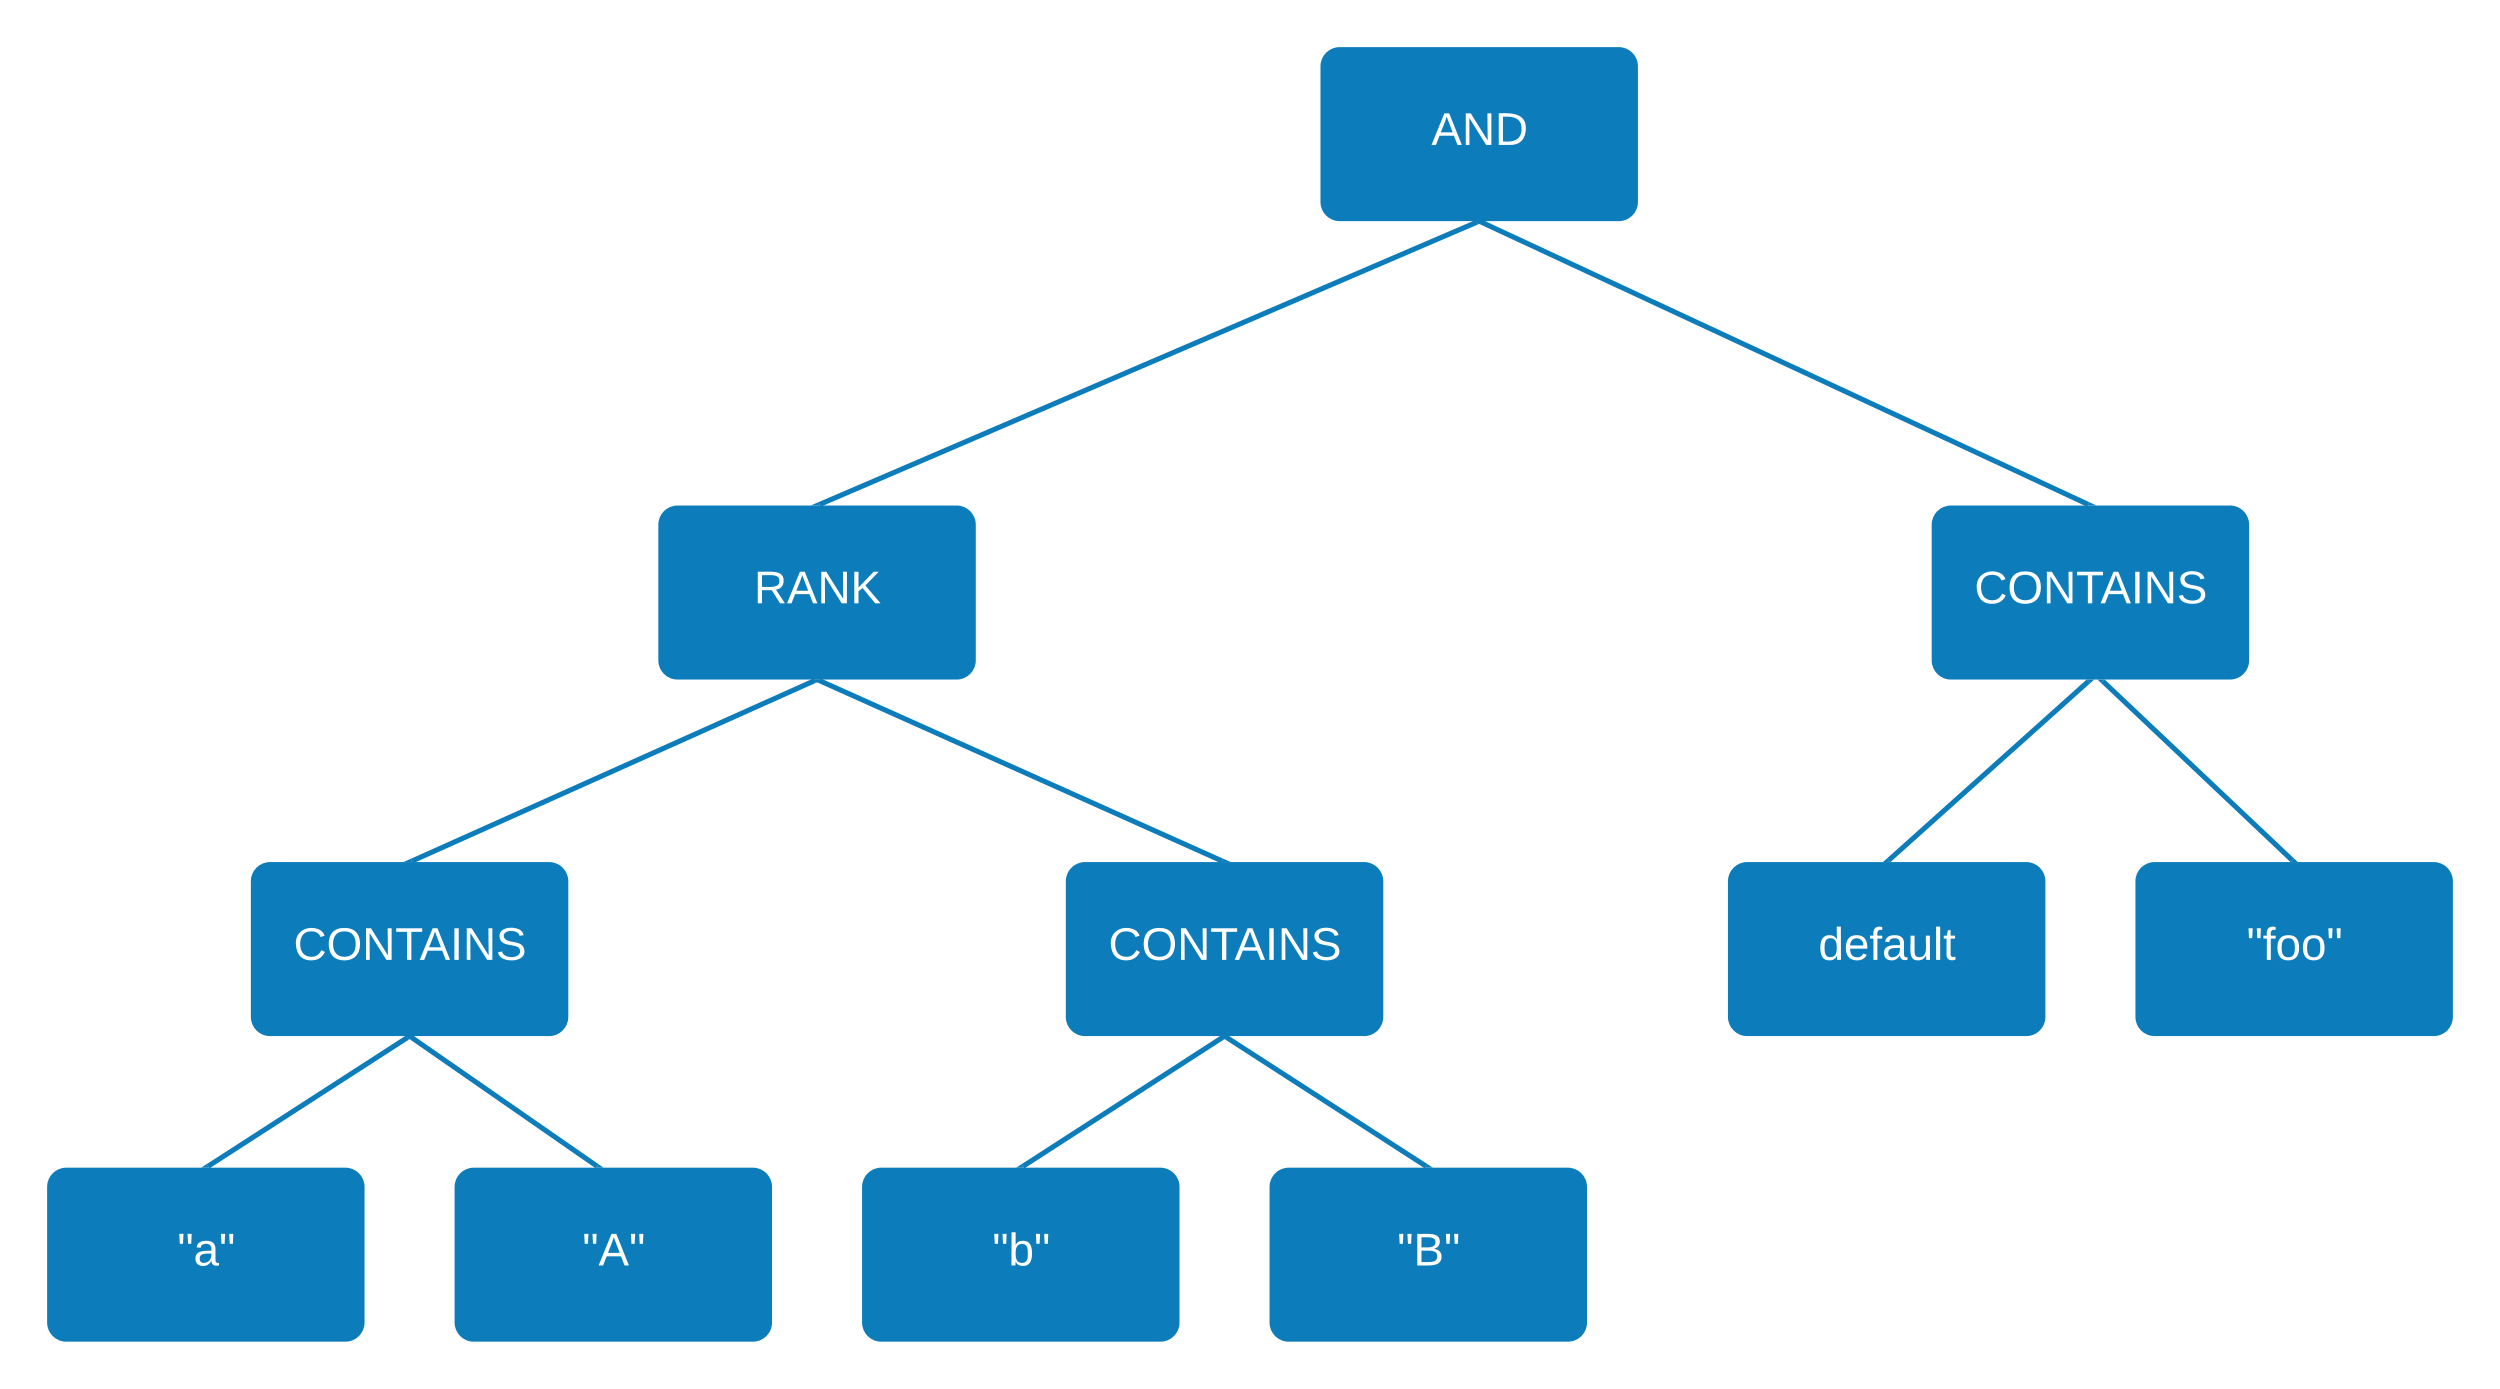
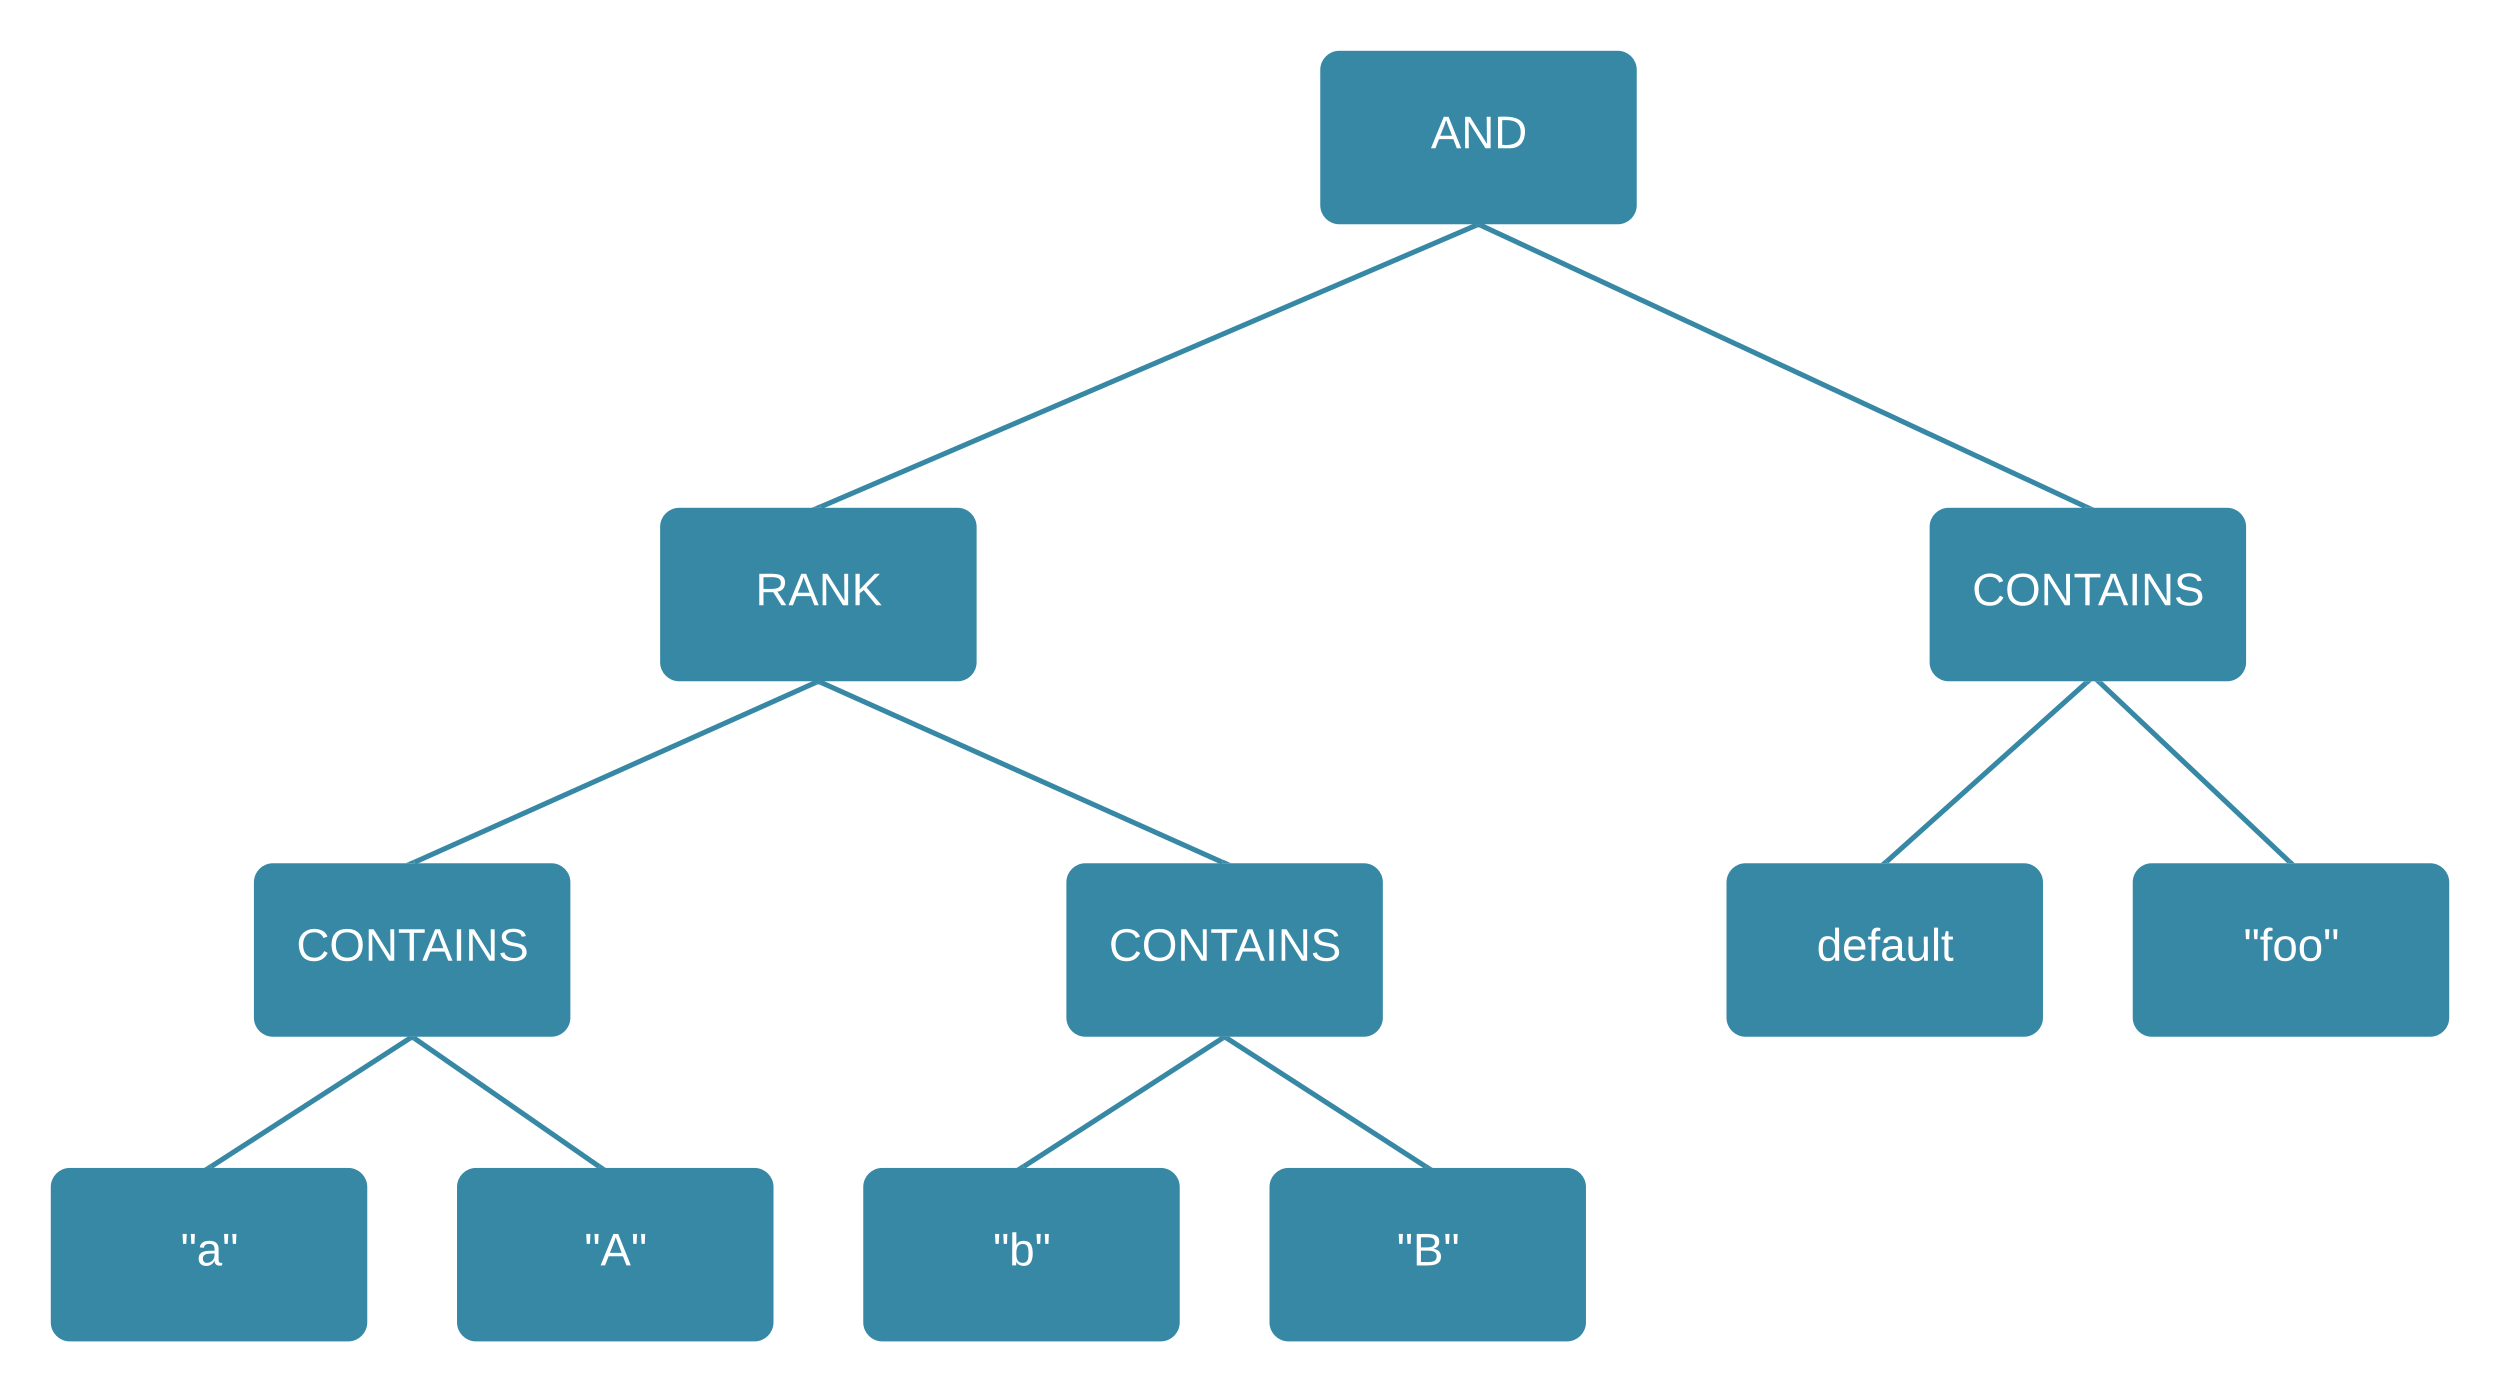
- <svg xmlns="http://www.w3.org/2000/svg" xmlns:ns1="lucid" xmlns:xlink="http://www.w3.org/1999/xlink" width="981.65" height="545.33">
-   <g transform="translate(-80 -220)" ns1:page-tab-id="0_0">
-     <path d="M0 0h1870.87v1322.83H0z" fill="#fff" />
-     <path d="M840 426c0-3.3 2.7-6 6-6h109.65c3.3 0 6 2.7 6 6v53.33c0 3.32-2.7 6-6 6H846c-3.3 0-6-2.68-6-6z" stroke="#0c7cba" stroke-width="3" fill="#0c7cba" />
+ <svg xmlns="http://www.w3.org/2000/svg" xmlns:ns1="lucid" xmlns:xlink="http://www.w3.org/1999/xlink" width="984.65" height="548.33">
+   <g transform="translate(-78.5 -218.5)" ns1:page-tab-id="0_0">
+     <path d="M0 0h1870.87v1322.84H0z" fill="#fff" />
+     <path d="M840 426a6 6 0 0 1 6-6h109.65a6 6 0 0 1 6 6v53.33a6 6 0 0 1-6 6H846a6 6 0 0 1-6-6z" stroke="#3788a5" stroke-width="3" fill="#3788a5" />
    <use xlink:href="#a" transform="matrix(1,0,0,1,852,432) translate(3.275 24.9)" />
-     <path d="M600 246c0-3.3 2.7-6 6-6h109.65c3.3 0 6 2.7 6 6v53.33c0 3.32-2.7 6-6 6H606c-3.3 0-6-2.68-6-6z" stroke="#0c7cba" stroke-width="3" fill="#0c7cba" />
+     <path d="M600 246a6 6 0 0 1 6-6h109.65a6 6 0 0 1 6 6v53.33a6 6 0 0 1-6 6H606a6 6 0 0 1-6-6z" stroke="#3788a5" stroke-width="3" fill="#3788a5" />
    <use xlink:href="#b" transform="matrix(1,0,0,1,612,252) translate(30.05 24.9)" />
-     <path d="M340 426c0-3.3 2.7-6 6-6h109.65c3.3 0 6 2.7 6 6v53.33c0 3.32-2.7 6-6 6H346c-3.3 0-6-2.68-6-6z" stroke="#0c7cba" stroke-width="3" fill="#0c7cba" />
+     <path d="M340 426a6 6 0 0 1 6-6h109.65a6 6 0 0 1 6 6v53.33a6 6 0 0 1-6 6H346a6 6 0 0 1-6-6z" stroke="#3788a5" stroke-width="3" fill="#3788a5" />
    <use xlink:href="#c" transform="matrix(1,0,0,1,352,432) translate(24.05 24.9)" />
-     <path d="M500 566c0-3.3 2.7-6 6-6h109.65c3.3 0 6 2.7 6 6v53.33c0 3.32-2.7 6-6 6H506c-3.3 0-6-2.68-6-6z" stroke="#0c7cba" stroke-width="3" fill="#0c7cba" />
+     <path d="M500 566a6 6 0 0 1 6-6h109.65a6 6 0 0 1 6 6v53.33a6 6 0 0 1-6 6H506a6 6 0 0 1-6-6z" stroke="#3788a5" stroke-width="3" fill="#3788a5" />
    <use xlink:href="#a" transform="matrix(1,0,0,1,512,572) translate(3.275 24.9)" />
-     <path d="M180 566c0-3.3 2.7-6 6-6h109.65c3.3 0 6 2.7 6 6v53.33c0 3.32-2.7 6-6 6H186c-3.3 0-6-2.68-6-6z" stroke="#0c7cba" stroke-width="3" fill="#0c7cba" />
+     <path d="M180 566a6 6 0 0 1 6-6h109.65a6 6 0 0 1 6 6v53.33a6 6 0 0 1-6 6H186a6 6 0 0 1-6-6z" stroke="#3788a5" stroke-width="3" fill="#3788a5" />
    <use xlink:href="#a" transform="matrix(1,0,0,1,192,572) translate(3.275 24.9)" />
-     <path d="M760 566c0-3.3 2.7-6 6-6h109.65c3.3 0 6 2.7 6 6v53.33c0 3.32-2.7 6-6 6H766c-3.3 0-6-2.68-6-6z" stroke="#0c7cba" stroke-width="3" fill="#0c7cba" />
+     <path d="M760 566a6 6 0 0 1 6-6h109.65a6 6 0 0 1 6 6v53.33a6 6 0 0 1-6 6H766a6 6 0 0 1-6-6z" stroke="#3788a5" stroke-width="3" fill="#3788a5" />
    <use xlink:href="#d" transform="matrix(1,0,0,1,772,572) translate(22.025 24.9)" />
-     <path d="M920 566c0-3.3 2.7-6 6-6h109.65c3.3 0 6 2.7 6 6v53.33c0 3.32-2.7 6-6 6H926c-3.3 0-6-2.68-6-6z" stroke="#0c7cba" stroke-width="3" fill="#0c7cba" />
+     <path d="M920 566a6 6 0 0 1 6-6h109.65a6 6 0 0 1 6 6v53.33a6 6 0 0 1-6 6H926a6 6 0 0 1-6-6z" stroke="#3788a5" stroke-width="3" fill="#3788a5" />
    <use xlink:href="#e" transform="matrix(1,0,0,1,932,572) translate(30.15 24.9)" />
-     <path d="M100 686c0-3.3 2.7-6 6-6h109.65c3.3 0 6 2.7 6 6v53.33c0 3.32-2.7 6-6 6H106c-3.3 0-6-2.68-6-6z" stroke="#0c7cba" stroke-width="3" fill="#0c7cba" />
+     <path d="M100 686a6 6 0 0 1 6-6h109.65a6 6 0 0 1 6 6v53.33a6 6 0 0 1-6 6H106a6 6 0 0 1-6-6z" stroke="#3788a5" stroke-width="3" fill="#3788a5" />
    <use xlink:href="#f" transform="matrix(1,0,0,1,112,692) translate(37.65 24.9)" />
-     <path d="M260 686c0-3.3 2.7-6 6-6h109.65c3.3 0 6 2.7 6 6v53.33c0 3.32-2.7 6-6 6H266c-3.3 0-6-2.68-6-6z" stroke="#0c7cba" stroke-width="3" fill="#0c7cba" />
+     <path d="M260 686a6 6 0 0 1 6-6h109.65a6 6 0 0 1 6 6v53.33a6 6 0 0 1-6 6H266a6 6 0 0 1-6-6z" stroke="#3788a5" stroke-width="3" fill="#3788a5" />
    <use xlink:href="#g" transform="matrix(1,0,0,1,272,692) translate(36.65 24.9)" />
-     <path d="M420 686c0-3.3 2.7-6 6-6h109.65c3.3 0 6 2.7 6 6v53.33c0 3.32-2.7 6-6 6H426c-3.3 0-6-2.68-6-6z" stroke="#0c7cba" stroke-width="3" fill="#0c7cba" />
+     <path d="M420 686a6 6 0 0 1 6-6h109.65a6 6 0 0 1 6 6v53.33a6 6 0 0 1-6 6H426a6 6 0 0 1-6-6z" stroke="#3788a5" stroke-width="3" fill="#3788a5" />
    <use xlink:href="#h" transform="matrix(1,0,0,1,432,692) translate(37.65 24.9)" />
-     <path d="M580 686c0-3.3 2.7-6 6-6h109.65c3.3 0 6 2.7 6 6v53.33c0 3.32-2.7 6-6 6H586c-3.3 0-6-2.68-6-6z" stroke="#0c7cba" stroke-width="3" fill="#0c7cba" />
+     <path d="M580 686a6 6 0 0 1 6-6h109.65a6 6 0 0 1 6 6v53.33a6 6 0 0 1-6 6H586a6 6 0 0 1-6-6z" stroke="#3788a5" stroke-width="3" fill="#3788a5" />
    <use xlink:href="#i" transform="matrix(1,0,0,1,592,692) translate(36.65 24.9)" />
-     <path d="M240 627.38l-78.33 50.58" stroke="#0c7cba" stroke-width="2" fill="none" />
-     <path d="M240.5 628.23l-.9-1.4h3.07M162.05 678.5h-3.07l2.16-1.4" fill="#0c7cba" />
-     <path d="M241.65 627.4l72.78 50.53" stroke="#0c7cba" stroke-width="2" fill="none" />
-     <path d="M241.1 628.24l-2.03-1.4h3M317 678.5h-3l.97-1.4" fill="#0c7cba" />
-     <path d="M561.67 627.38L640 677.96" stroke="#0c7cba" stroke-width="2" fill="none" />
-     <path d="M561.14 628.23l-2.16-1.4h3.07M642.67 678.5h-3.07l.9-1.4" fill="#0c7cba" />
-     <path d="M560 627.38l-78.33 50.58" stroke="#0c7cba" stroke-width="2" fill="none" />
-     <path d="M560.5 628.23l-.9-1.4h3.07M482.05 678.5h-3.07l2.16-1.4" fill="#0c7cba" />
-     <path d="M399.9 487.24L241.75 558.1" stroke="#0c7cba" stroke-width="2" fill="none" />
-     <path d="M400.3 488.17l-.6-1.34h3.57M241.95 558.5h-3.57l2.97-1.33" fill="#0c7cba" />
-     <path d="M401.74 487.24L559.9 558.1" stroke="#0c7cba" stroke-width="2" fill="none" />
-     <path d="M401.35 488.17l-2.97-1.34h3.57M563.27 558.5h-3.57l.6-1.33" fill="#0c7cba" />
-     <path d="M905.74 487.52l74.36 70.3" stroke="#0c7cba" stroke-width="2" fill="none" />
-     <path d="M905.07 488.26l-1.5-1.43h2.86M982.28 558.5h-2.87l1.37-1.43" fill="#0c7cba" />
-     <path d="M900.08 487.5l-78.5 70.33" stroke="#0c7cba" stroke-width="2" fill="none" />
-     <path d="M900.73 488.26l-1.28-1.43h2.87M822.2 558.5h-2.87l1.6-1.43" fill="#0c7cba" />
-     <path d="M661.73 307.26l238.2 110.82" stroke="#0c7cba" stroke-width="2" fill="none" />
-     <path d="M661.33 308.17l-2.88-1.34h3.5M903.2 418.5h-3.5l.62-1.34" fill="#0c7cba" />
-     <path d="M659.9 307.23L401.75 418.1" stroke="#0c7cba" stroke-width="2" fill="none" />
-     <path d="M660.28 308.16l-.57-1.33h3.66M401.94 418.5h-3.65l3.07-1.32" fill="#0c7cba" />
+     <path d="M240 627.38l-78.34 50.58" stroke="#3788a5" stroke-width="2" fill="none" />
+     <path d="M240.5 628.23l-.9-1.4h3.07zM162.05 678.5h-3.07l2.16-1.4z" stroke="#3788a5" stroke-width=".05" fill="#3788a5" />
+     <path d="M241.65 627.4l72.78 50.53" stroke="#3788a5" stroke-width="2" fill="none" />
+     <path d="M241.1 628.24l-2.03-1.4h3zM317 678.5h-3l.98-1.4z" stroke="#3788a5" stroke-width=".05" fill="#3788a5" />
+     <path d="M561.66 627.38L640 677.96" stroke="#3788a5" stroke-width="2" fill="none" />
+     <path d="M561.14 628.23l-2.16-1.4h3.07zM642.67 678.5h-3.07l.9-1.4z" stroke="#3788a5" stroke-width=".05" fill="#3788a5" />
+     <path d="M560 627.38l-78.33 50.58" stroke="#3788a5" stroke-width="2" fill="none" />
+     <path d="M560.5 628.23l-.9-1.4h3.07zM482.05 678.5h-3.07l2.16-1.4z" stroke="#3788a5" stroke-width=".05" fill="#3788a5" />
+     <path d="M399.9 487.24L241.75 558.1" stroke="#3788a5" stroke-width="2" fill="none" />
+     <path d="M400.3 488.17l-.6-1.34h3.57zM241.95 558.5h-3.57l2.97-1.33z" stroke="#3788a5" stroke-width=".05" fill="#3788a5" />
+     <path d="M401.74 487.24L559.9 558.1" stroke="#3788a5" stroke-width="2" fill="none" />
+     <path d="M401.35 488.17l-2.97-1.34h3.57zM563.27 558.5h-3.57l.6-1.33z" stroke="#3788a5" stroke-width=".05" fill="#3788a5" />
+     <path d="M905.74 487.52l74.36 70.3" stroke="#3788a5" stroke-width="2" fill="none" />
+     <path d="M905.07 488.26l-1.5-1.43h2.85zM982.28 558.5h-2.87l1.37-1.43z" stroke="#3788a5" stroke-width=".05" fill="#3788a5" />
+     <path d="M900.08 487.5l-78.5 70.33" stroke="#3788a5" stroke-width="2" fill="none" />
+     <path d="M900.73 488.26l-1.28-1.43h2.87zM822.2 558.5h-2.87l1.6-1.43z" stroke="#3788a5" stroke-width=".05" fill="#3788a5" />
+     <path d="M661.73 307.25l238.2 110.83" stroke="#3788a5" stroke-width="2" fill="none" />
+     <path d="M661.33 308.17l-2.88-1.34h3.5zM903.2 418.5h-3.5l.62-1.34z" stroke="#3788a5" stroke-width=".05" fill="#3788a5" />
+     <path d="M659.9 307.23L401.75 418.1" stroke="#3788a5" stroke-width="2" fill="none" />
+     <path d="M660.28 308.16l-.57-1.33h3.66zM401.94 418.5h-3.65l3.07-1.32z" stroke="#3788a5" stroke-width=".05" fill="#3788a5" />
    <defs>
      <path fill="#fff" d="M212-179c-10-28-35-45-73-45-59 0-87 40-87 99 0 60 29 101 89 101 43 0 62-24 78-52l27 14C228-24 195 4 139 4 59 4 22-46 18-125c-6-104 99-153 187-111 19 9 31 26 39 46" id="j" />
      <path fill="#fff" d="M140-251c81 0 123 46 123 126C263-46 219 4 140 4 59 4 17-45 17-125s42-126 123-126zm0 227c63 0 89-41 89-101s-29-99-89-99c-61 0-89 39-89 99S79-25 140-24" id="k" />
      <path fill="#fff" d="M190 0L58-211 59 0H30v-248h39L202-35l-2-213h31V0h-41" id="l" />
      <path fill="#fff" d="M127-220V0H93v-220H8v-28h204v28h-85" id="m" />
      <path fill="#fff" d="M205 0l-28-72H64L36 0H1l101-248h38L239 0h-34zm-38-99l-47-123c-12 45-31 82-46 123h93" id="n" />
      <path fill="#fff" d="M33 0v-248h34V0H33" id="o" />
      <path fill="#fff" d="M185-189c-5-48-123-54-124 2 14 75 158 14 163 119 3 78-121 87-175 55-17-10-28-26-33-46l33-7c5 56 141 63 141-1 0-78-155-14-162-118-5-82 145-84 179-34 5 7 8 16 11 25" id="p" />
      <g id="a">
        <use transform="matrix(0.05,0,0,0.05,0,0)" xlink:href="#j" />
        <use transform="matrix(0.05,0,0,0.05,12.95,0)" xlink:href="#k" />
        <use transform="matrix(0.05,0,0,0.05,26.95,0)" xlink:href="#l" />
        <use transform="matrix(0.05,0,0,0.05,39.9,0)" xlink:href="#m" />
        <use transform="matrix(0.05,0,0,0.05,49.5,0)" xlink:href="#n" />
        <use transform="matrix(0.05,0,0,0.05,61.5,0)" xlink:href="#o" />
        <use transform="matrix(0.05,0,0,0.05,66.5,0)" xlink:href="#l" />
        <use transform="matrix(0.05,0,0,0.05,79.45,0)" xlink:href="#p" />
      </g>
      <path fill="#fff" d="M30-248c118-7 216 8 213 122C240-48 200 0 122 0H30v-248zM63-27c89 8 146-16 146-99s-60-101-146-95v194" id="q" />
      <g id="b">
        <use transform="matrix(0.05,0,0,0.05,0,0)" xlink:href="#n" />
        <use transform="matrix(0.05,0,0,0.05,12,0)" xlink:href="#l" />
        <use transform="matrix(0.05,0,0,0.05,24.95,0)" xlink:href="#q" />
      </g>
      <path fill="#fff" d="M233-177c-1 41-23 64-60 70L243 0h-38l-65-103H63V0H30v-248c88 3 205-21 203 71zM63-129c60-2 137 13 137-47 0-61-80-42-137-45v92" id="r" />
      <path fill="#fff" d="M194 0L95-120 63-95V0H30v-248h33v124l119-124h40L117-140 236 0h-42" id="s" />
      <g id="c">
        <use transform="matrix(0.05,0,0,0.05,0,0)" xlink:href="#r" />
        <use transform="matrix(0.05,0,0,0.05,12.95,0)" xlink:href="#n" />
        <use transform="matrix(0.05,0,0,0.05,24.95,0)" xlink:href="#l" />
        <use transform="matrix(0.05,0,0,0.05,37.9,0)" xlink:href="#s" />
      </g>
      <path fill="#fff" d="M85-194c31 0 48 13 60 33l-1-100h32l1 261h-30c-2-10 0-23-3-31C134-8 116 4 85 4 32 4 16-35 15-94c0-66 23-100 70-100zm9 24c-40 0-46 34-46 75 0 40 6 74 45 74 42 0 51-32 51-76 0-42-9-74-50-73" id="t" />
      <path fill="#fff" d="M100-194c63 0 86 42 84 106H49c0 40 14 67 53 68 26 1 43-12 49-29l28 8c-11 28-37 45-77 45C44 4 14-33 15-96c1-61 26-98 85-98zm52 81c6-60-76-77-97-28-3 7-6 17-6 28h103" id="u" />
      <path fill="#fff" d="M101-234c-31-9-42 10-38 44h38v23H63V0H32v-167H5v-23h27c-7-52 17-82 69-68v24" id="v" />
      <path fill="#fff" d="M141-36C126-15 110 5 73 4 37 3 15-17 15-53c-1-64 63-63 125-63 3-35-9-54-41-54-24 1-41 7-42 31l-33-3c5-37 33-52 76-52 45 0 72 20 72 64v82c-1 20 7 32 28 27v20c-31 9-61-2-59-35zM48-53c0 20 12 33 32 33 41-3 63-29 60-74-43 2-92-5-92 41" id="w" />
      <path fill="#fff" d="M84 4C-5 8 30-112 23-190h32v120c0 31 7 50 39 49 72-2 45-101 50-169h31l1 190h-30c-1-10 1-25-2-33-11 22-28 36-60 37" id="x" />
      <path fill="#fff" d="M24 0v-261h32V0H24" id="y" />
      <path fill="#fff" d="M59-47c-2 24 18 29 38 22v24C64 9 27 4 27-40v-127H5v-23h24l9-43h21v43h35v23H59v120" id="z" />
      <g id="d">
        <use transform="matrix(0.05,0,0,0.05,0,0)" xlink:href="#t" />
        <use transform="matrix(0.05,0,0,0.05,10,0)" xlink:href="#u" />
        <use transform="matrix(0.05,0,0,0.05,20,0)" xlink:href="#v" />
        <use transform="matrix(0.05,0,0,0.05,25,0)" xlink:href="#w" />
        <use transform="matrix(0.05,0,0,0.05,35,0)" xlink:href="#x" />
        <use transform="matrix(0.05,0,0,0.05,45,0)" xlink:href="#y" />
        <use transform="matrix(0.05,0,0,0.05,48.95,0)" xlink:href="#z" />
      </g>
      <path fill="#fff" d="M109-170H84l-4-78h32zm-65 0H19l-4-78h33" id="A" />
      <path fill="#fff" d="M100-194c62-1 85 37 85 99 1 63-27 99-86 99S16-35 15-95c0-66 28-99 85-99zM99-20c44 1 53-31 53-75 0-43-8-75-51-75s-53 32-53 75 10 74 51 75" id="B" />
      <g id="e">
        <use transform="matrix(0.05,0,0,0.05,0,0)" xlink:href="#A" />
        <use transform="matrix(0.05,0,0,0.05,6.35,0)" xlink:href="#v" />
        <use transform="matrix(0.05,0,0,0.05,11.35,0)" xlink:href="#B" />
        <use transform="matrix(0.05,0,0,0.05,21.35,0)" xlink:href="#B" />
        <use transform="matrix(0.05,0,0,0.05,31.35,0)" xlink:href="#A" />
      </g>
      <g id="f">
        <use transform="matrix(0.05,0,0,0.05,0,0)" xlink:href="#A" />
        <use transform="matrix(0.05,0,0,0.05,6.35,0)" xlink:href="#w" />
        <use transform="matrix(0.05,0,0,0.05,16.35,0)" xlink:href="#A" />
      </g>
      <g id="g">
        <use transform="matrix(0.05,0,0,0.05,0,0)" xlink:href="#A" />
        <use transform="matrix(0.05,0,0,0.05,6.35,0)" xlink:href="#n" />
        <use transform="matrix(0.05,0,0,0.05,18.35,0)" xlink:href="#A" />
      </g>
      <path fill="#fff" d="M115-194c53 0 69 39 70 98 0 66-23 100-70 100C84 3 66-7 56-30L54 0H23l1-261h32v101c10-23 28-34 59-34zm-8 174c40 0 45-34 45-75 0-40-5-75-45-74-42 0-51 32-51 76 0 43 10 73 51 73" id="C" />
      <g id="h">
        <use transform="matrix(0.05,0,0,0.05,0,0)" xlink:href="#A" />
        <use transform="matrix(0.05,0,0,0.05,6.35,0)" xlink:href="#C" />
        <use transform="matrix(0.05,0,0,0.05,16.35,0)" xlink:href="#A" />
      </g>
      <path fill="#fff" d="M160-131c35 5 61 23 61 61C221 17 115-2 30 0v-248c76 3 177-17 177 60 0 33-19 50-47 57zm-97-11c50-1 110 9 110-42 0-47-63-36-110-37v79zm0 115c55-2 124 14 124-45 0-56-70-42-124-44v89" id="D" />
      <g id="i">
        <use transform="matrix(0.05,0,0,0.05,0,0)" xlink:href="#A" />
        <use transform="matrix(0.05,0,0,0.05,6.35,0)" xlink:href="#D" />
        <use transform="matrix(0.05,0,0,0.05,18.35,0)" xlink:href="#A" />
      </g>
    </defs>
  </g>
</svg>
